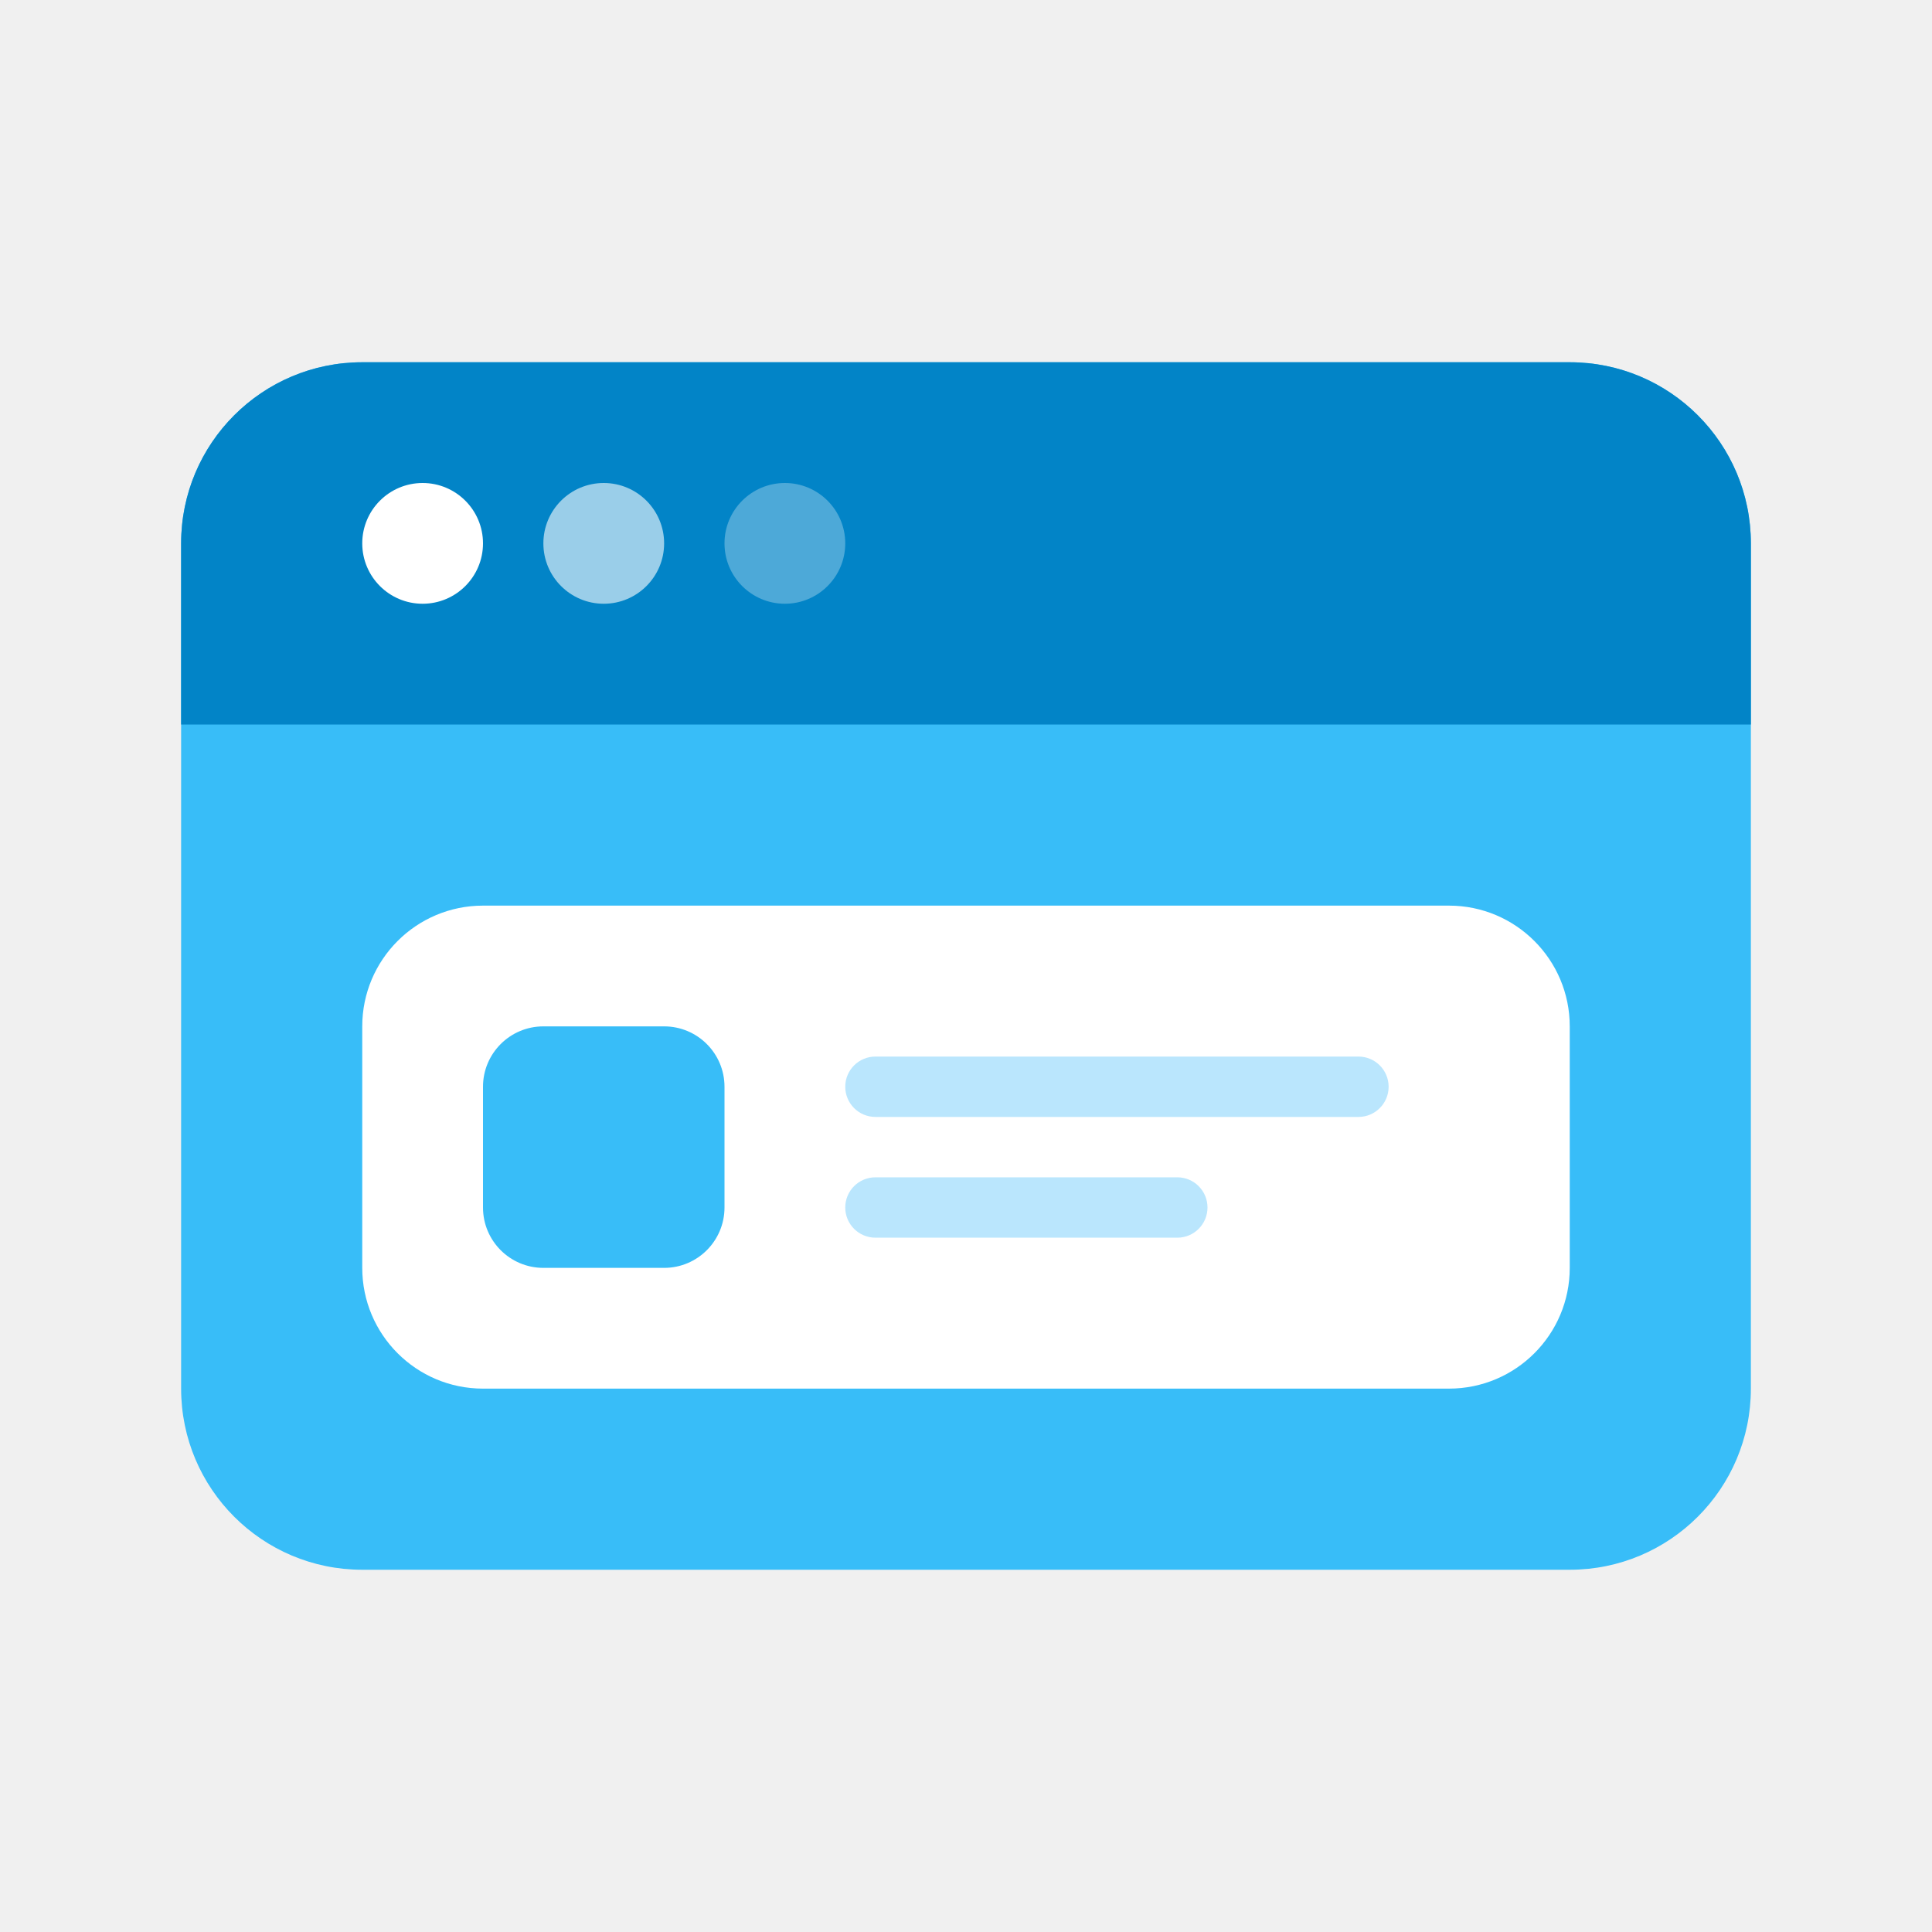
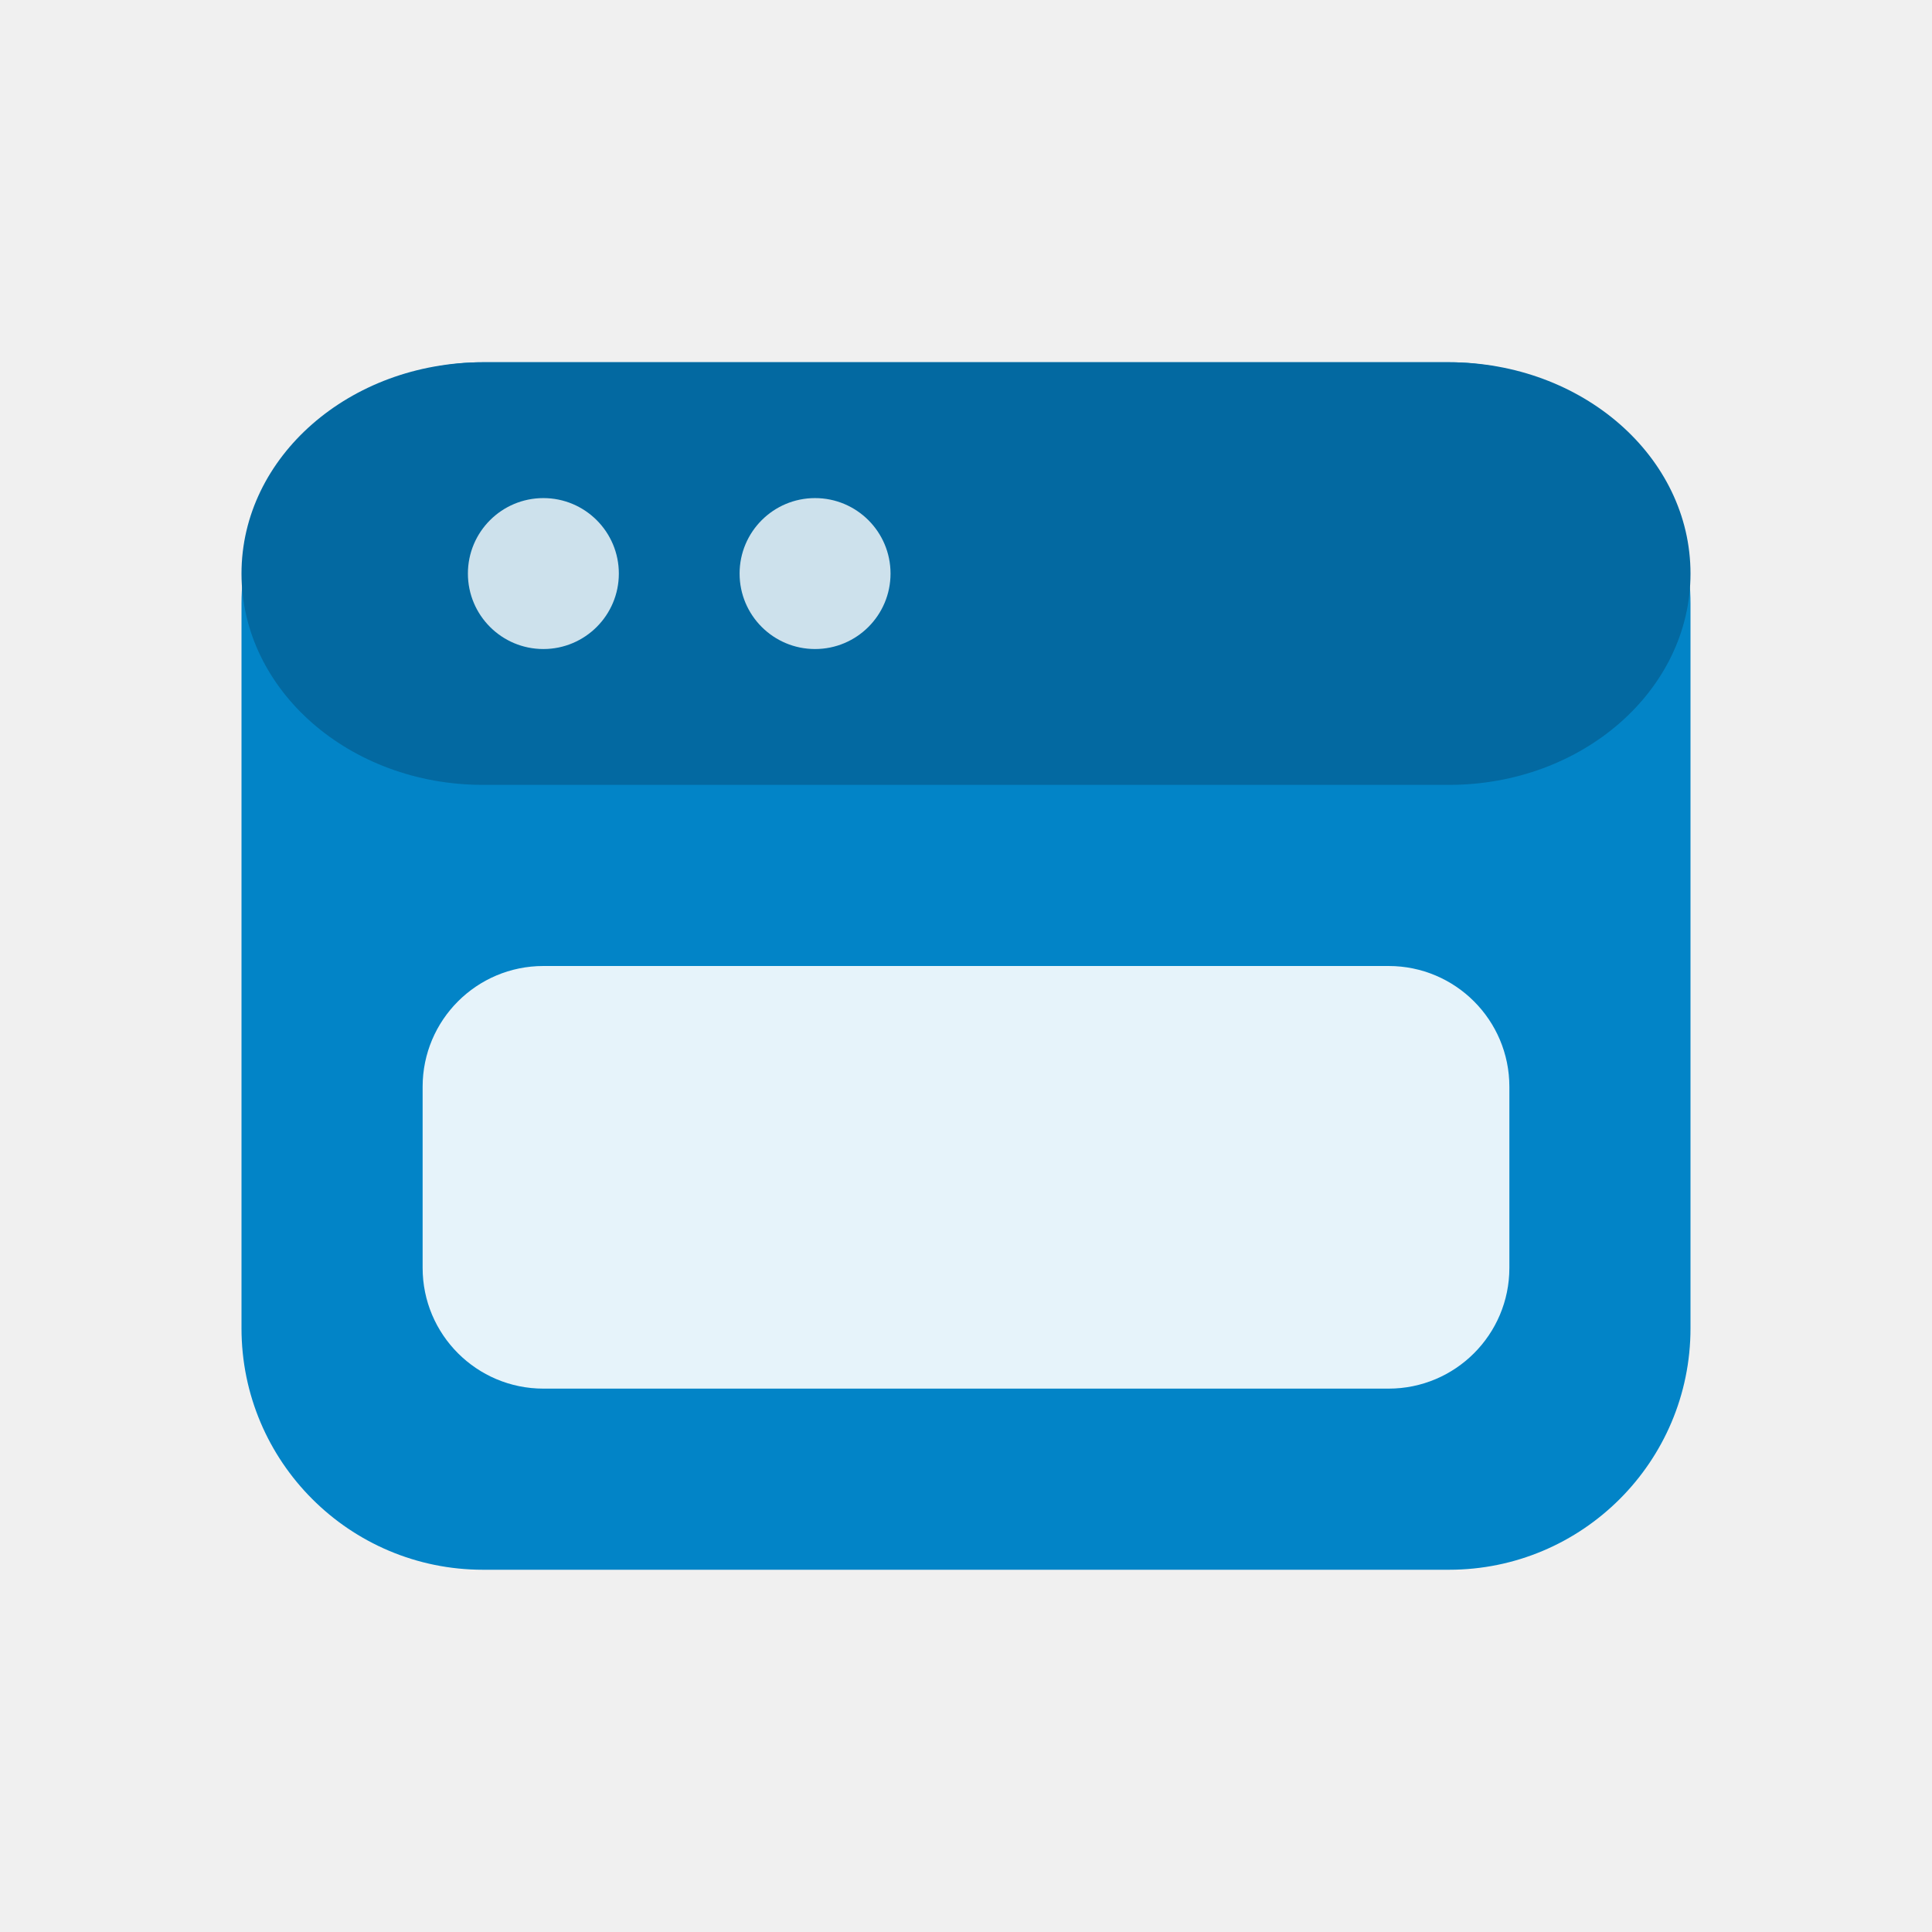
<svg xmlns="http://www.w3.org/2000/svg" viewBox="0 0 256 256">
-   <rect x="24" y="48" width="208" height="160" rx="24" fill="#38BDF8" />
-   <path d="M24 72a24 24 0 0 1 24-24h160a24 24 0 0 1 24 24v24H24z" fill="#0284C7" />
-   <circle cx="56" cy="72" r="8" fill="#FFFFFF" />
-   <circle cx="80" cy="72" r="8" fill="#FFFFFF" opacity="0.6" />
-   <circle cx="104" cy="72" r="8" fill="#FFFFFF" opacity="0.3" />
-   <rect x="48" y="120" width="160" height="64" rx="16" fill="#FFFFFF" />
-   <rect x="64" y="136" width="32" height="32" rx="8" fill="#38BDF8" />
-   <rect x="112" y="140" width="72" height="8" rx="4" fill="#BAE6FD" />
-   <rect x="112" y="156" width="48" height="8" rx="4" fill="#BAE6FD" />
+   <rect x="32" y="48" width="192" height="160" rx="32" fill="#0284C7" />
+   <rect x="32" y="48" width="192" height="56" rx="32" fill="#0369A1" />
+   <circle cx="72" cy="76" r="10" fill="#FFFFFF" opacity="0.8" />
+   <circle cx="108" cy="76" r="10" fill="#FFFFFF" opacity="0.8" />
+   <rect x="56" y="128" width="144" height="56" rx="16" fill="#FFFFFF" opacity="0.9" />
</svg>
